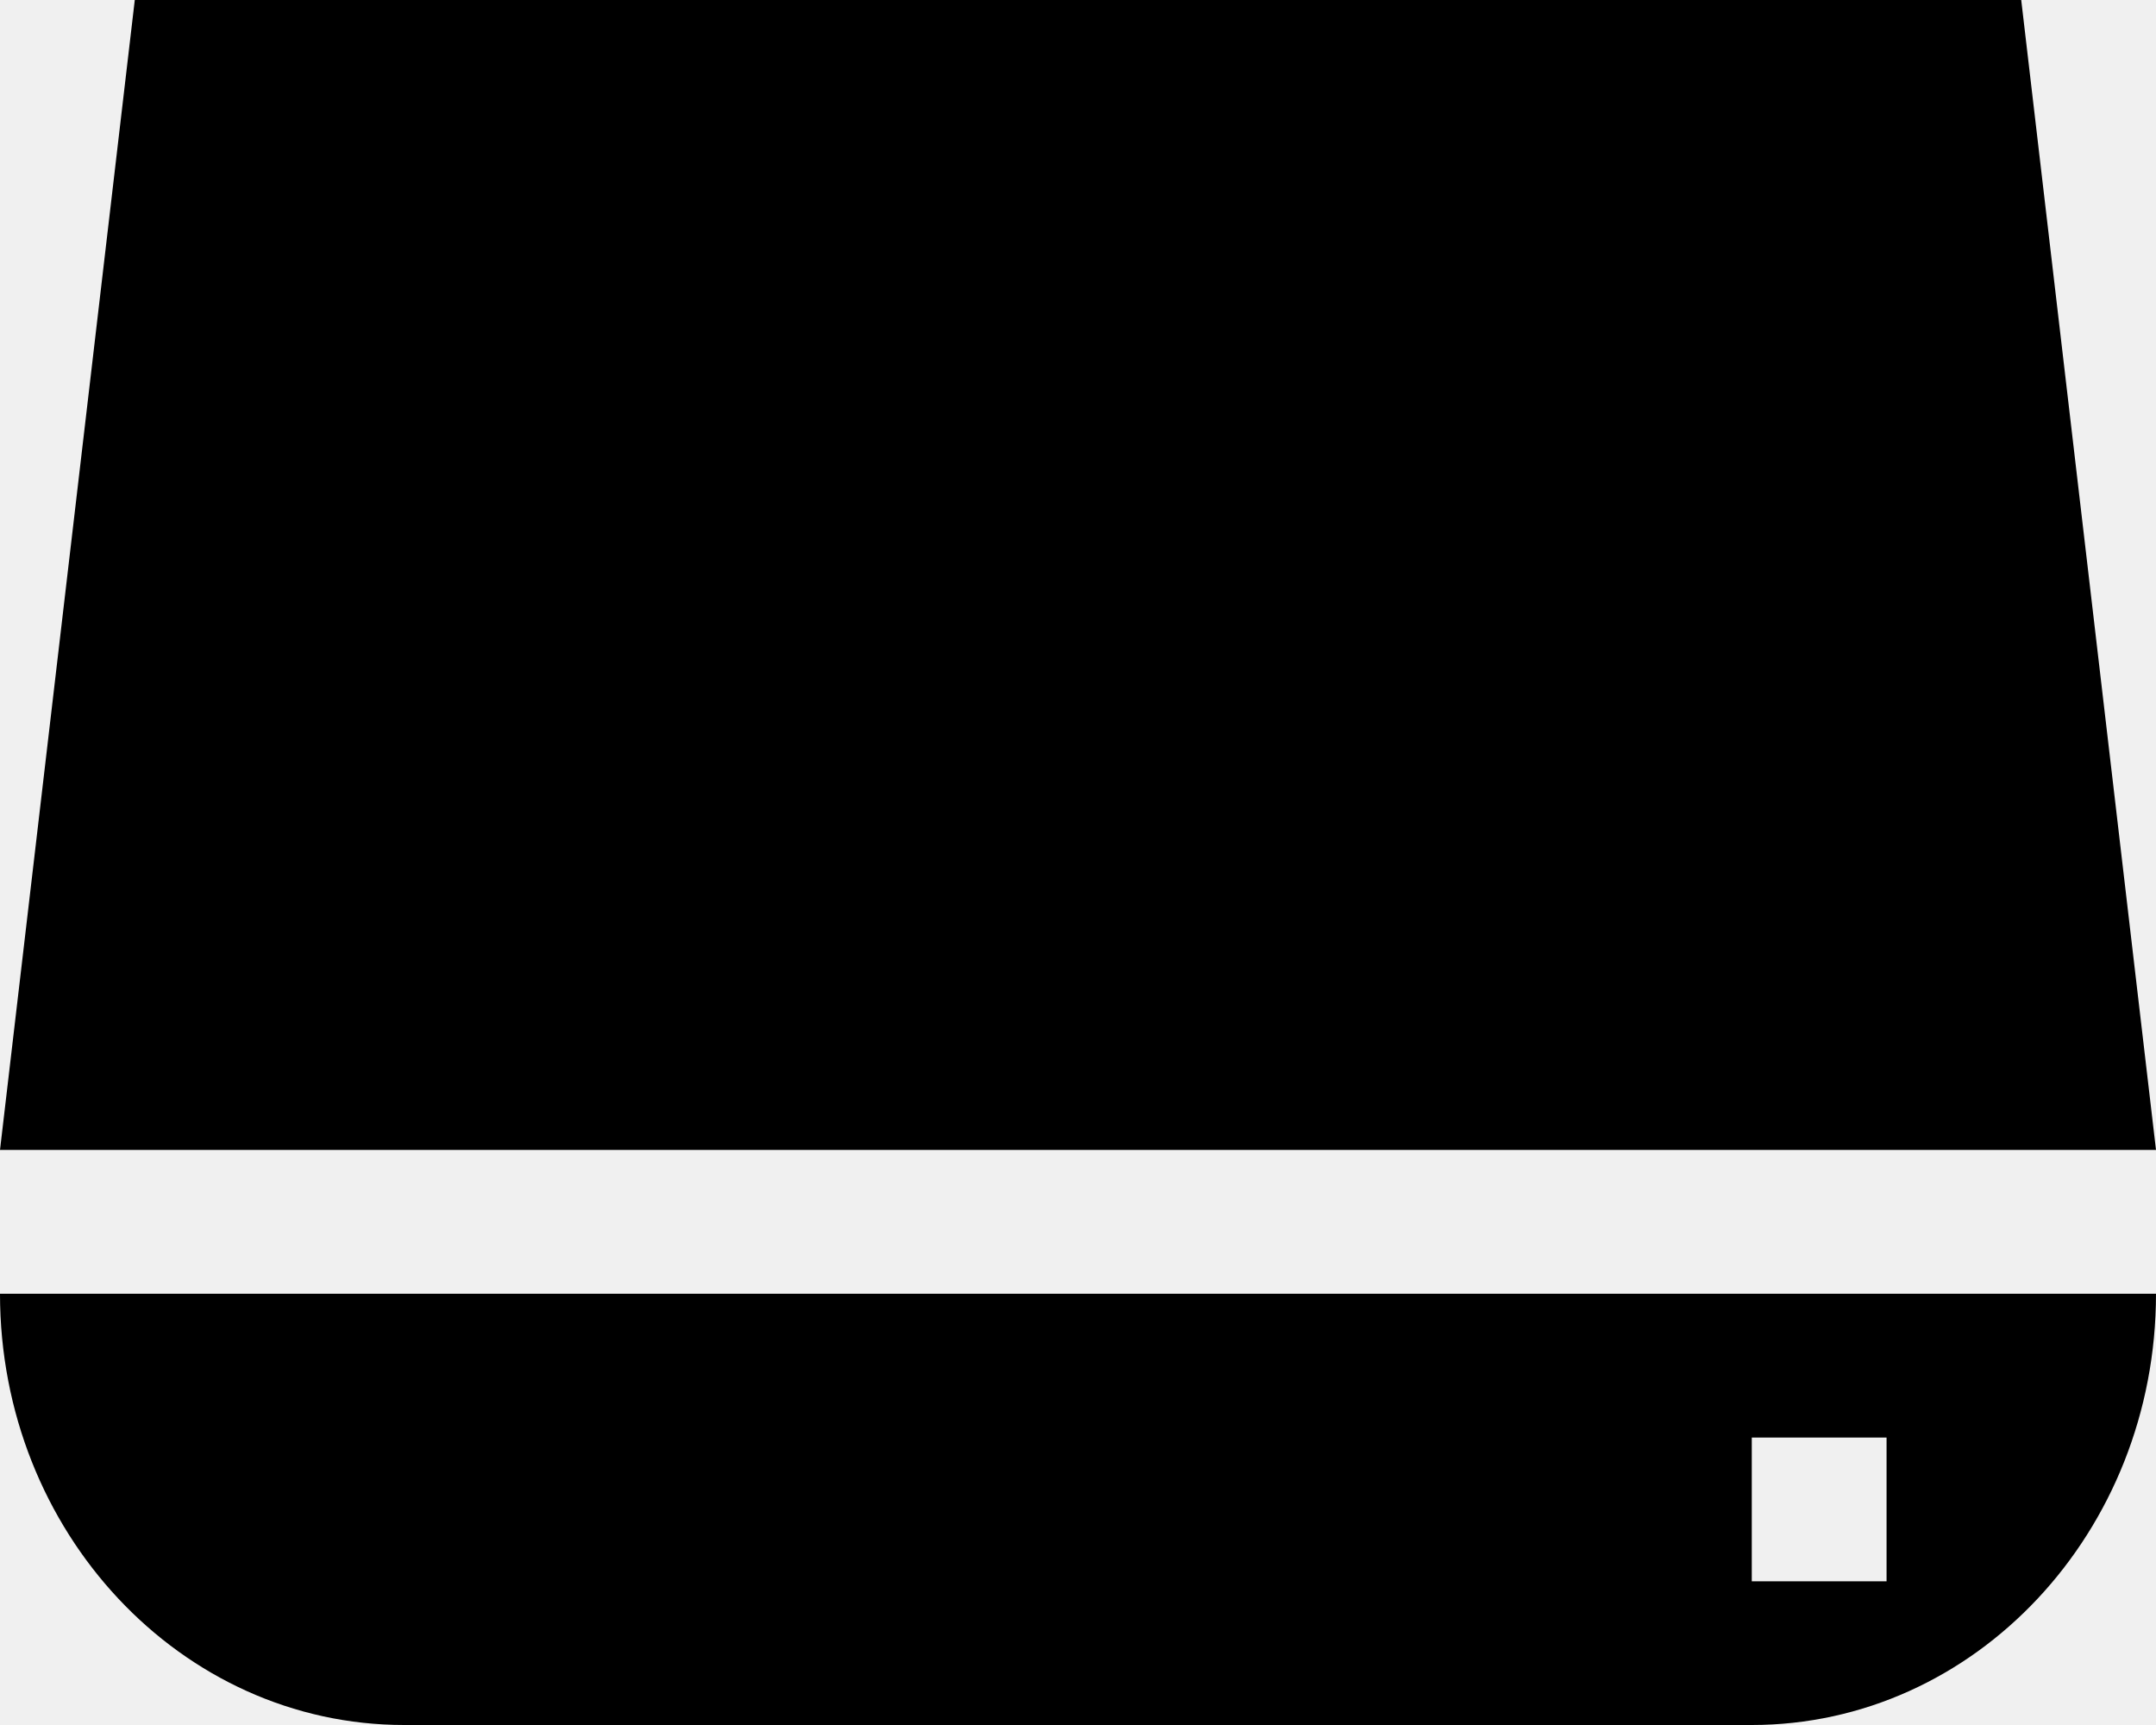
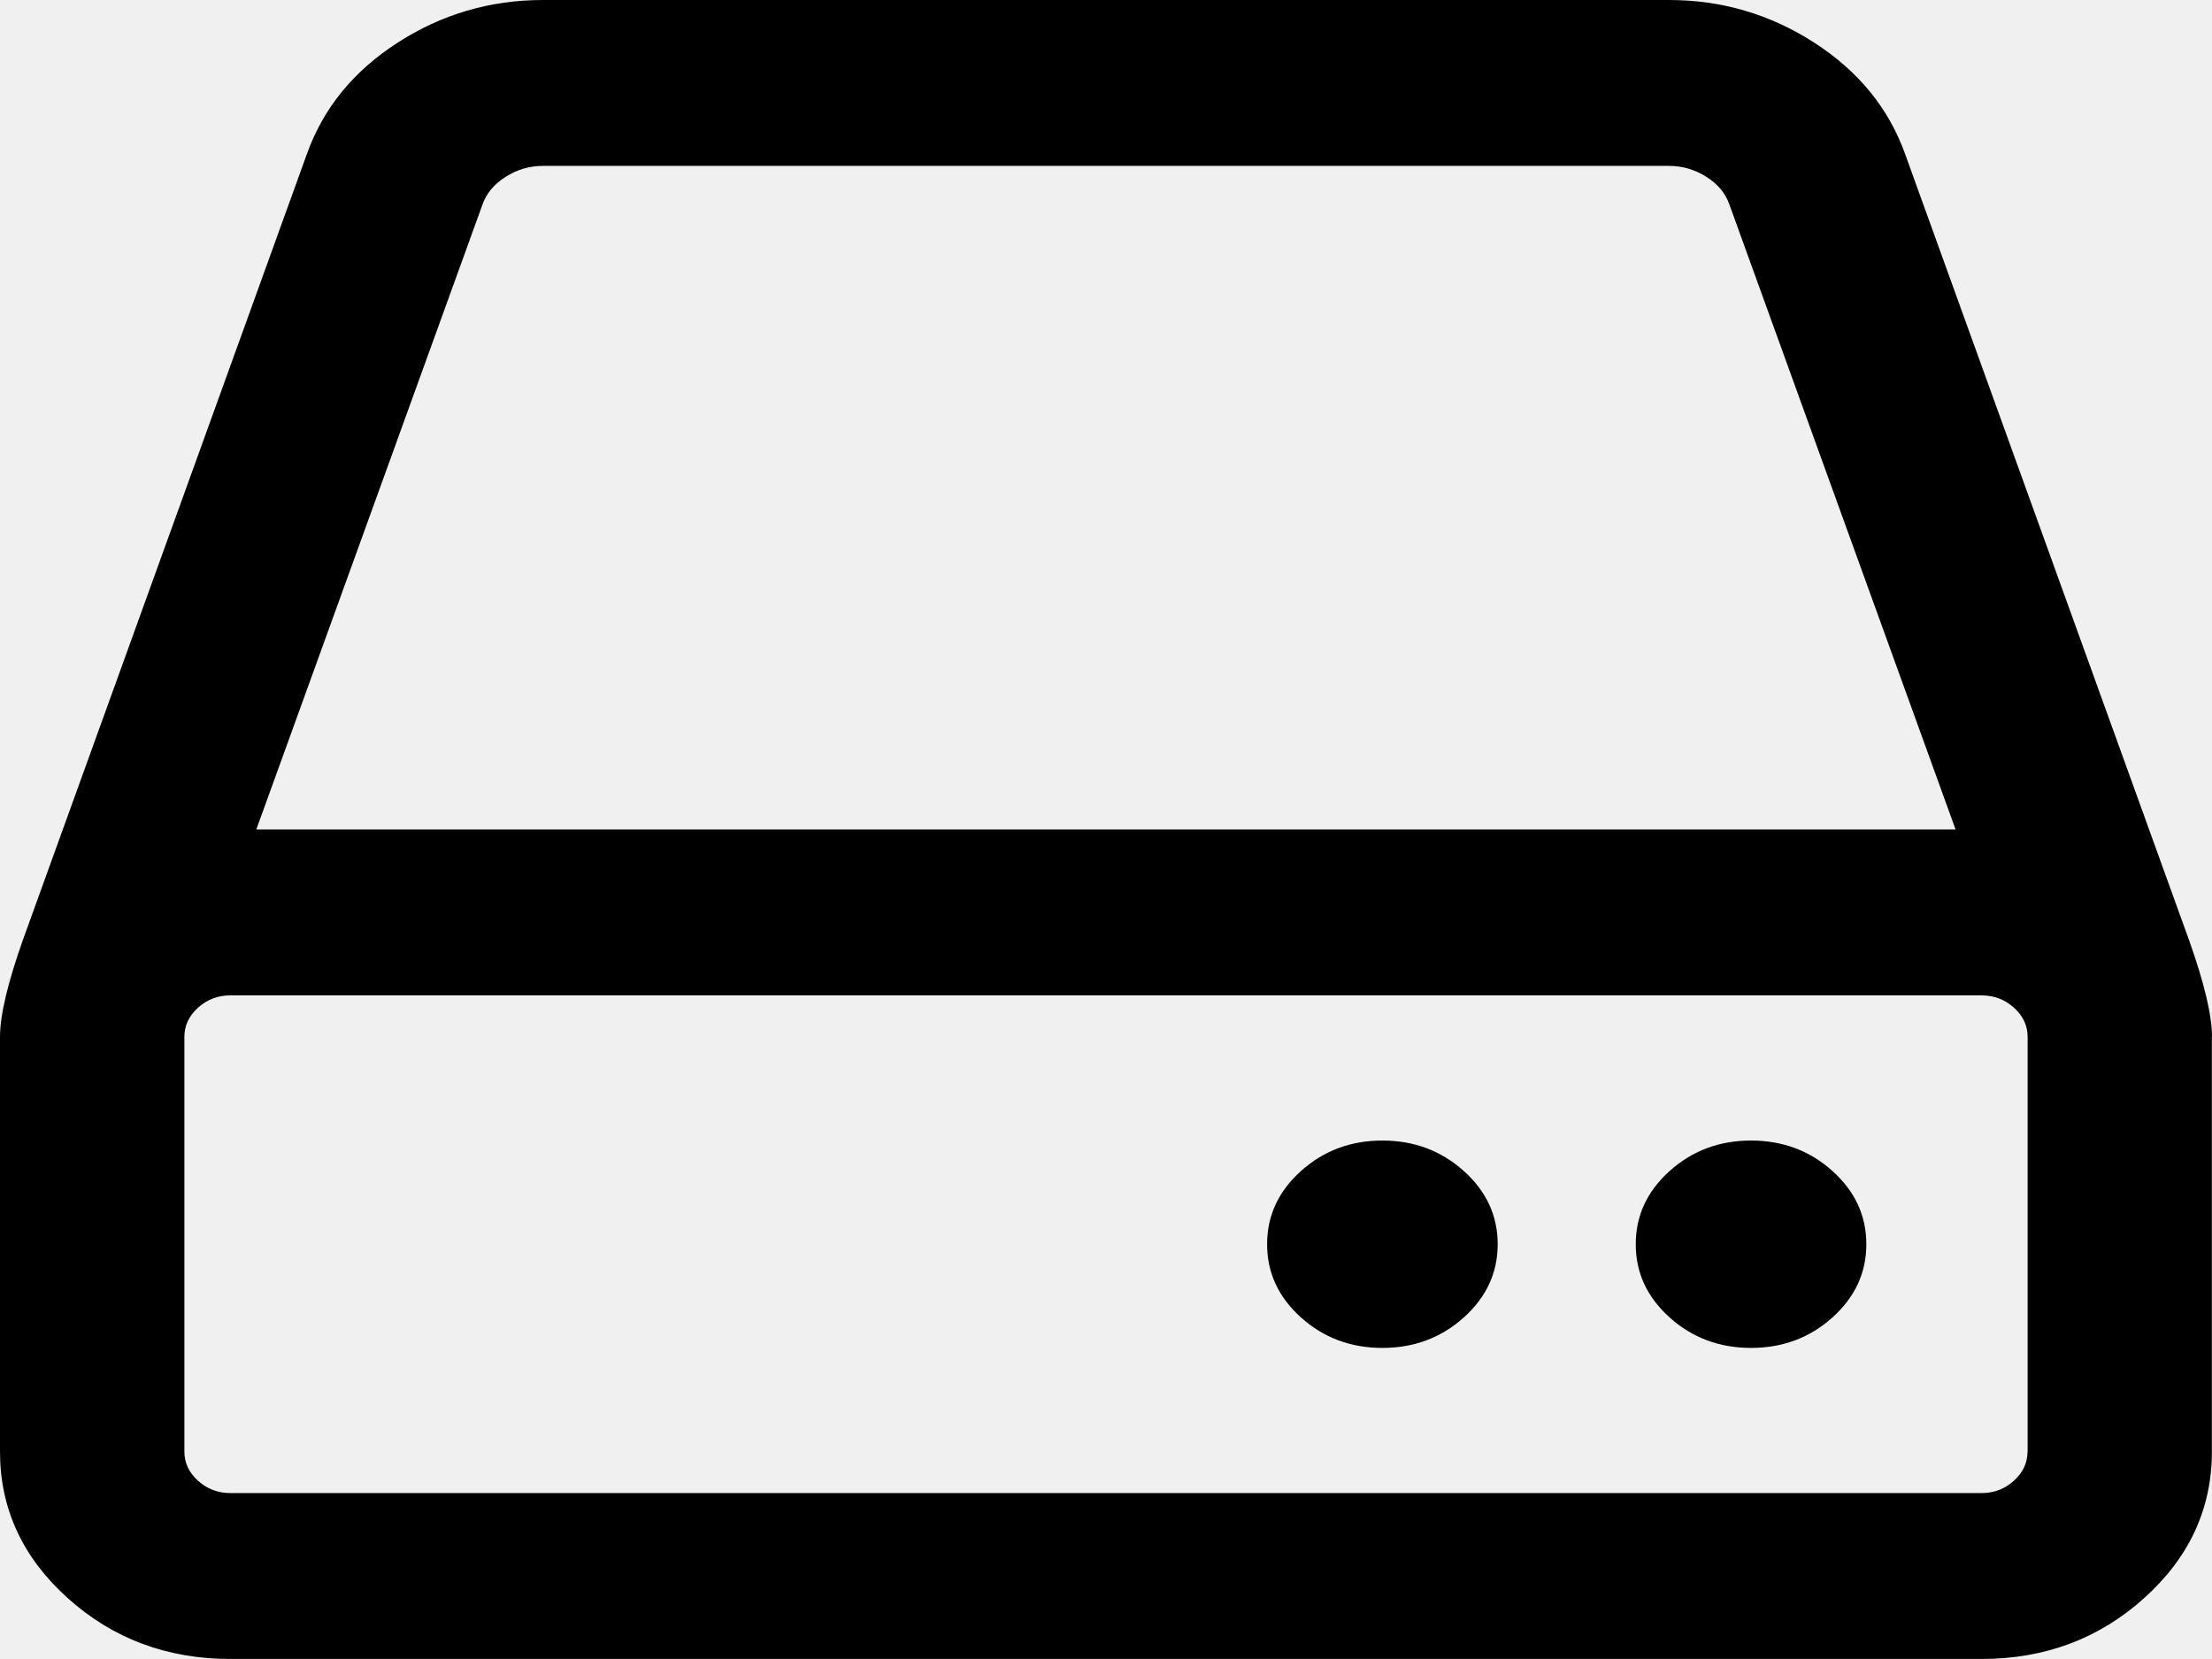
- <svg xmlns="http://www.w3.org/2000/svg" version="1.1" width="17.5" height="14" viewBox="0 0 17.5 14" id="svg2">
+ <svg xmlns="http://www.w3.org/2000/svg" version="1.1" width="18.667" height="14" viewBox="0 0 18.667 14" id="svg2">
  <defs id="defs9" />
-   <g id="icomoon-ignore" transform="translate(0,-498)" />
-   <path d="m 3.281,14 10.938,0 C 16.031,14 17.5,12.433 17.5,10.5 L 0,10.5 C 0,12.433 1.469,14 3.281,14 Z m 10.938,-2.333 1.094,0 0,1.167 -1.094,0 0,-1.167 z M 16.406,0 1.094,0 0,9.333 l 17.5,0 z" id="path5" />
-   <path style="fill:#ffffff" d="m 416.976,-98.163 0,-14.102 15.186,0 15.186,0 0,14.102 0,14.102 -15.186,0 -15.186,0 0,-14.102 z" id="path3339" />
+   <g id="icomoon-ignore" transform="translate(0,-434)" />
+   <path d="m 12.639,10.5 q 0,0.361 -0.286,0.618 -0.286,0.257 -0.687,0.257 -0.401,0 -0.687,-0.257 -0.286,-0.257 -0.286,-0.618 0,-0.361 0.286,-0.618 0.286,-0.257 0.687,-0.257 0.401,0 0.687,0.257 0.286,0.257 0.286,0.618 z m 3.111,0 q 0,0.361 -0.286,0.618 -0.286,0.257 -0.687,0.257 -0.401,0 -0.687,-0.257 -0.286,-0.257 -0.286,-0.618 0,-0.361 0.286,-0.618 0.286,-0.257 0.687,-0.257 0.401,0 0.687,0.257 Q 15.75,10.139 15.75,10.5 Z m 1.361,1.75 0,-3.5 q 0,-0.142 -0.115,-0.246 Q 16.88,8.4 16.722,8.4 L 1.944,8.4 Q 1.786,8.4 1.671,8.504 1.556,8.608 1.556,8.75 l 0,3.5 q 0,0.142 0.115,0.246 Q 1.786,12.6 1.944,12.6 l 14.778,0 q 0.158,0 0.273,-0.104 0.115,-0.104 0.115,-0.246 z M 2.163,7 16.503,7 14.595,1.728 Q 14.547,1.586 14.401,1.493 14.255,1.4 14.085,1.4 l -9.503,0 Q 4.411,1.4 4.266,1.493 4.12,1.586 4.071,1.728 Z m 16.503,1.75 0,3.5 q 0,0.722 -0.571,1.236 Q 17.524,14 16.722,14 L 1.944,14 Q 1.142,14 0.571,13.486 0,12.972 0,12.25 L 0,8.75 Q 0,8.477 0.194,7.93 L 2.589,1.302 Q 2.795,0.722 3.354,0.361 3.913,0 4.582,0 L 14.085,0 q 0.668,0 1.227,0.361 0.559,0.361 0.766,0.941 l 2.394,6.628 Q 18.667,8.477 18.667,8.75 Z" id="path5" />
</svg>
